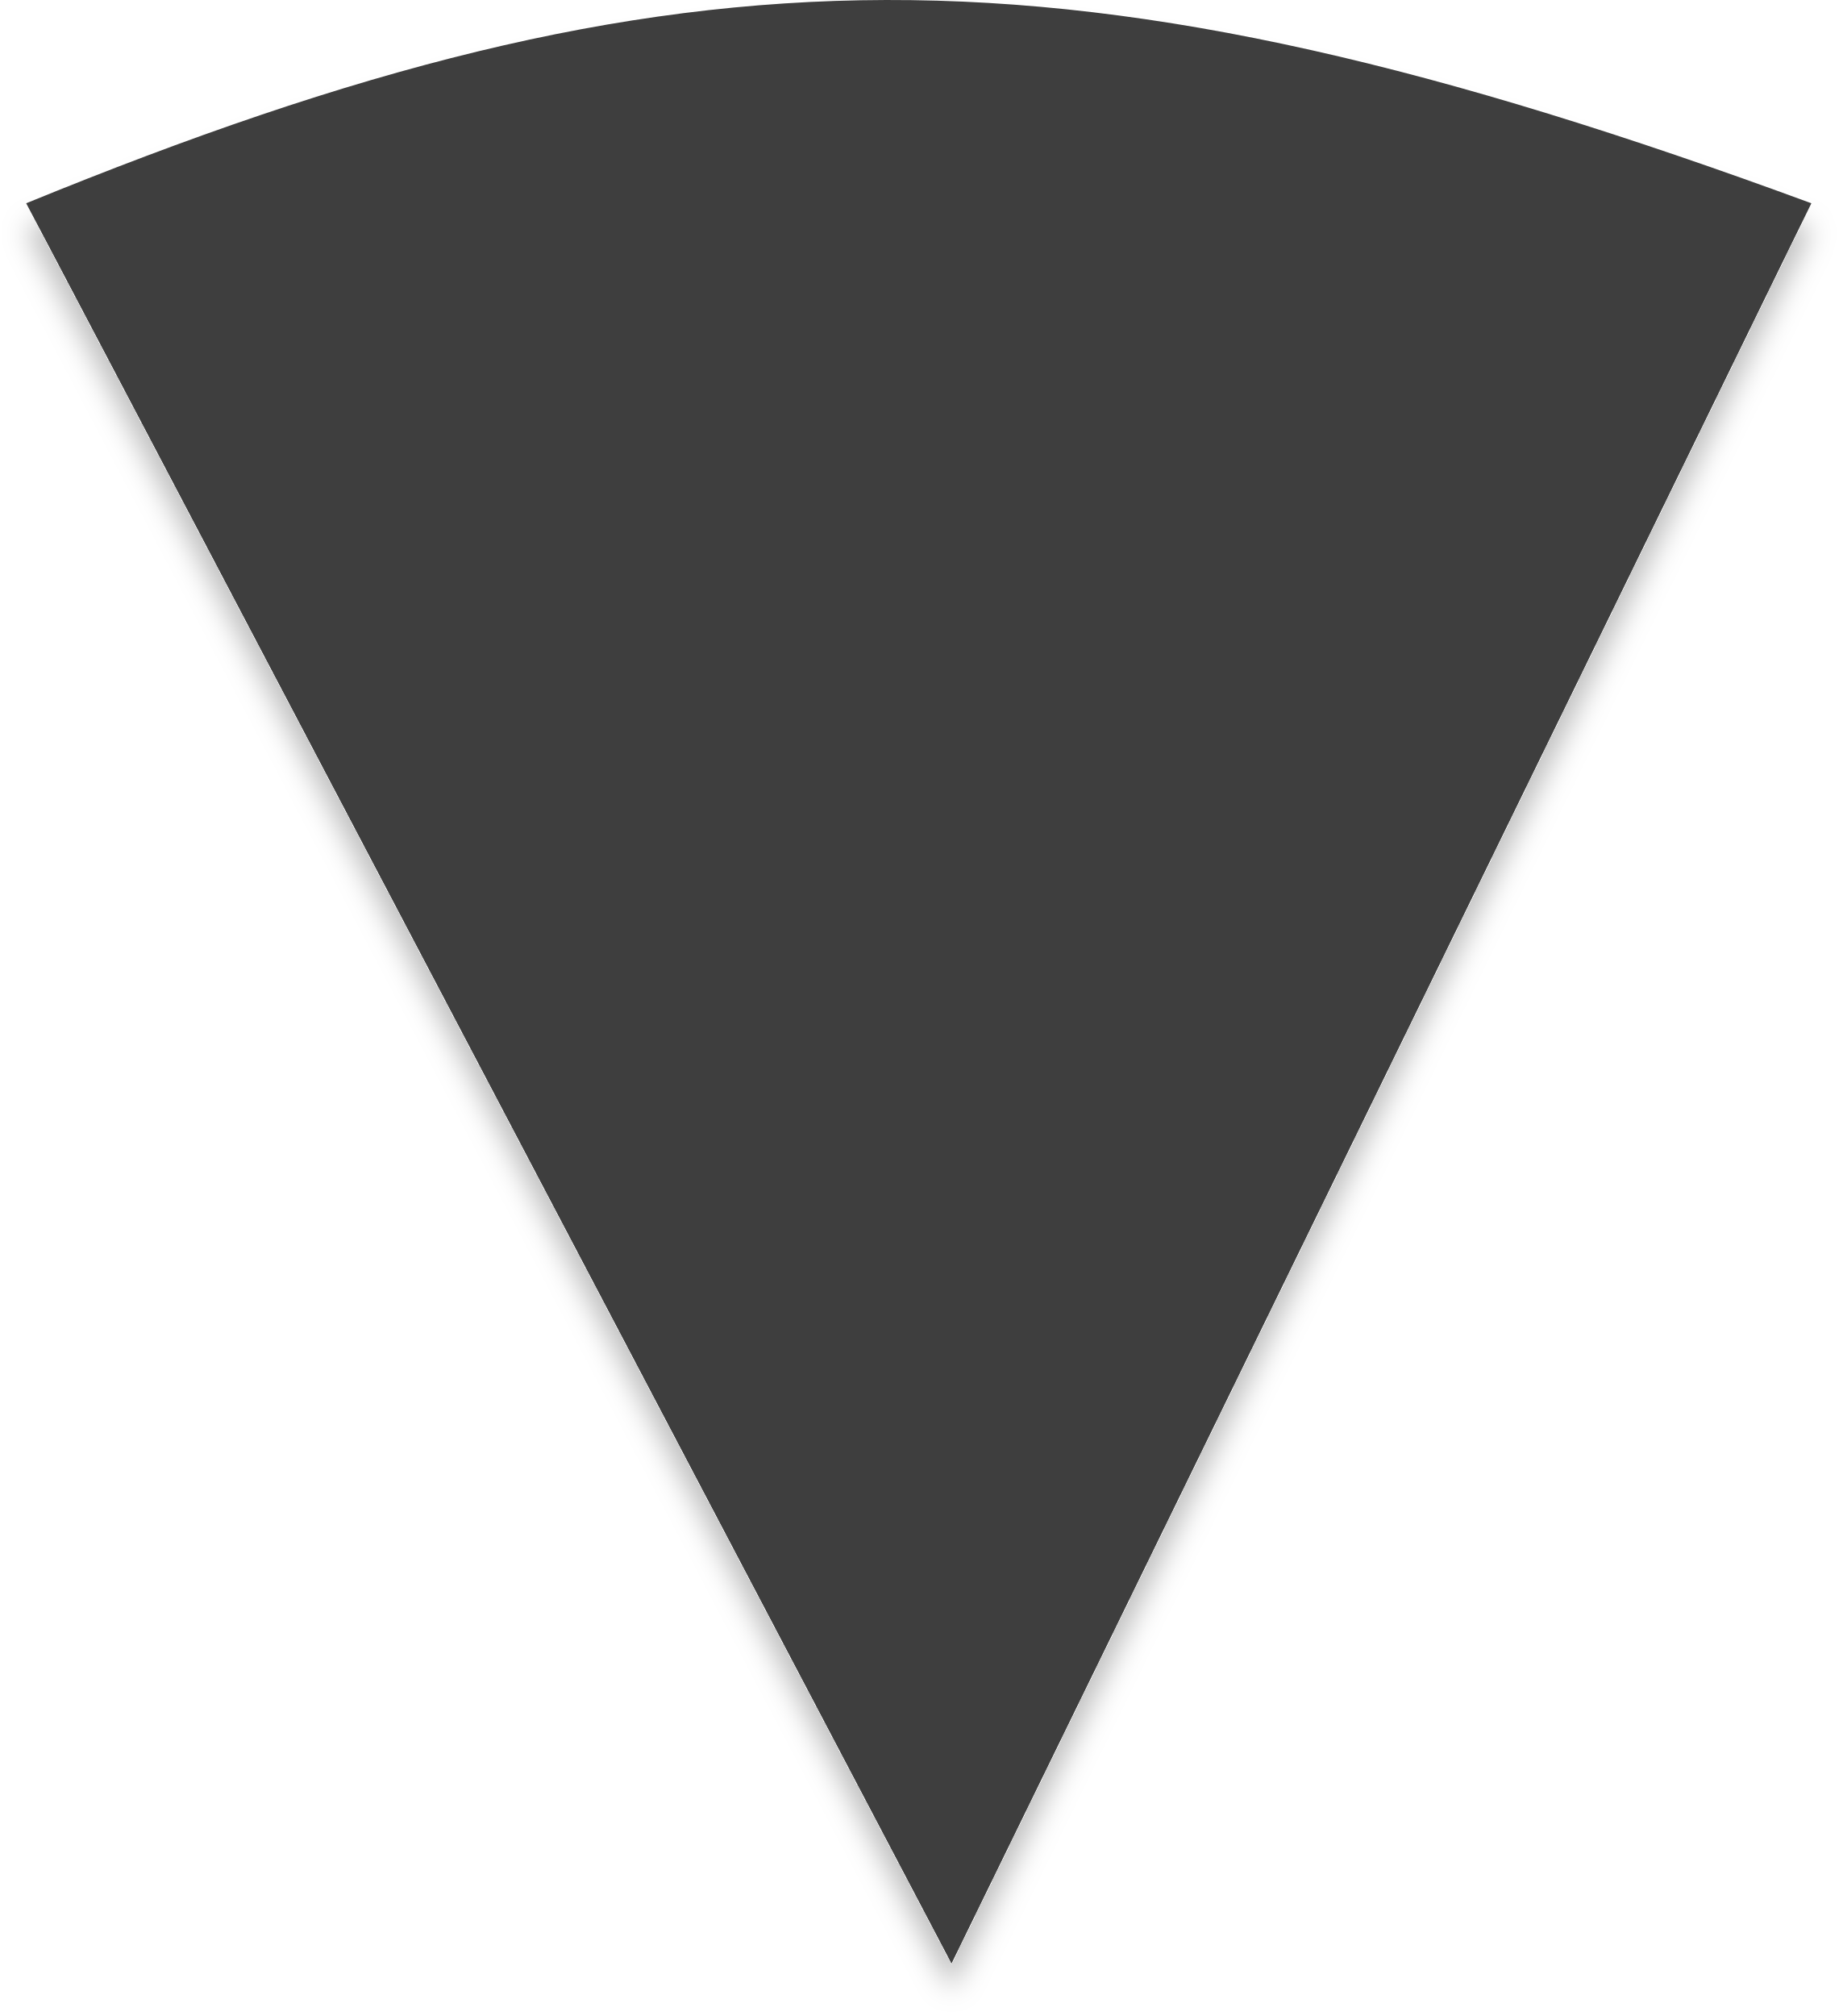
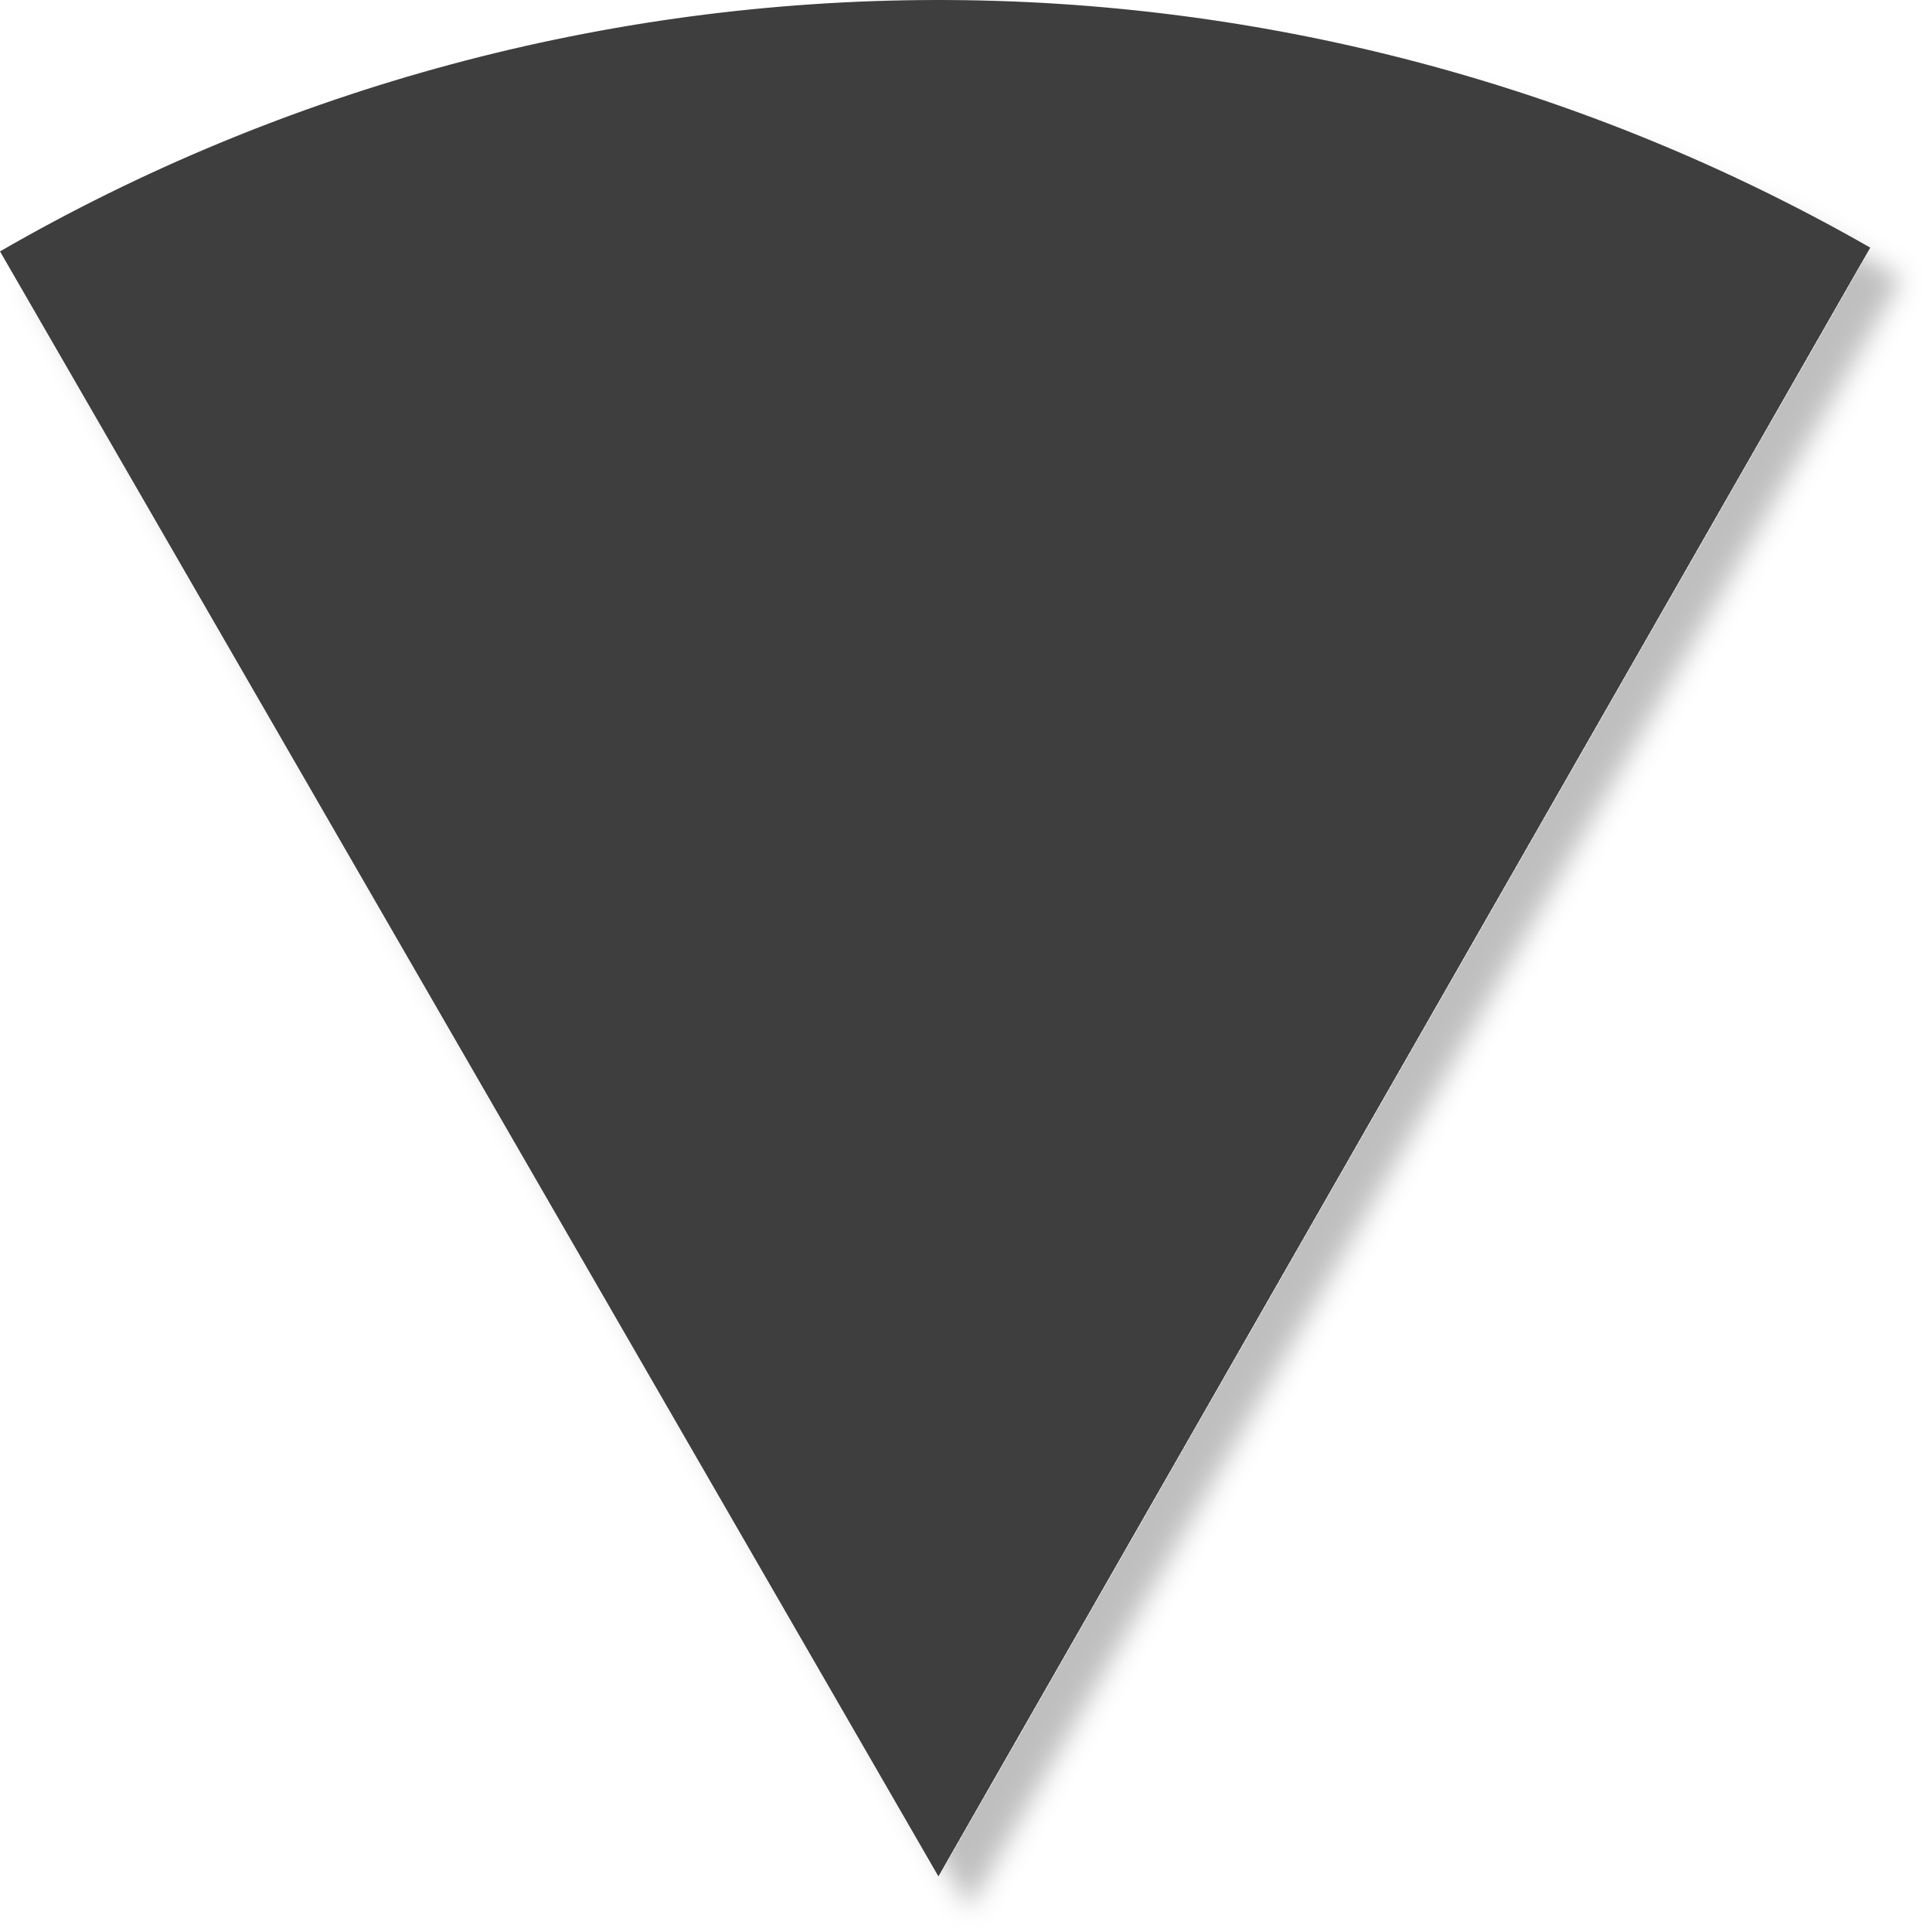
- <svg xmlns="http://www.w3.org/2000/svg" width="281" height="308" viewBox="0 0 281 308" fill="none">
-   <g filter="url(#filter0_d_26_44)">
-     <path d="M145.399 300L4 31.055C104.211 -9.945 163.231 -10.756 276.798 31.055L145.399 300Z" fill="#3E3E3E" />
+ <svg xmlns="http://www.w3.org/2000/svg" width="312" height="313" viewBox="0 0 312 313" fill="none">
+   <g filter="url(#filter0_d_30_21)">
+     <path d="M3.06879e-05 40.728C46.034 14.15 98.233 0.108 151.388 0.001C204.544 -0.106 256.798 13.726 302.939 40.118L152 304L3.06879e-05 40.728Z" fill="#3E3E3E" />
  </g>
  <defs>
-     <filter id="filter0_d_26_44" x="0" y="1.52588e-05" width="280.798" height="308" filterUnits="userSpaceOnUse" color-interpolation-filters="sRGB">
+     <filter id="filter0_d_30_21" x="0" y="0" width="311.939" height="313" filterUnits="userSpaceOnUse" color-interpolation-filters="sRGB">
      <feFlood flood-opacity="0" result="BackgroundImageFix" />
      <feColorMatrix in="SourceAlpha" type="matrix" values="0 0 0 0 0 0 0 0 0 0 0 0 0 0 0 0 0 0 127 0" result="hardAlpha" />
-       <feOffset dy="4" />
+       <feOffset dx="5" dy="5" />
      <feGaussianBlur stdDeviation="2" />
      <feComposite in2="hardAlpha" operator="out" />
      <feColorMatrix type="matrix" values="0 0 0 0 0 0 0 0 0 0 0 0 0 0 0 0 0 0 0.25 0" />
-       <feBlend mode="normal" in2="BackgroundImageFix" result="effect1_dropShadow_26_44" />
-       <feBlend mode="normal" in="SourceGraphic" in2="effect1_dropShadow_26_44" result="shape" />
+       <feBlend mode="normal" in2="BackgroundImageFix" result="effect1_dropShadow_30_21" />
+       <feBlend mode="normal" in="SourceGraphic" in2="effect1_dropShadow_30_21" result="shape" />
    </filter>
  </defs>
</svg>
